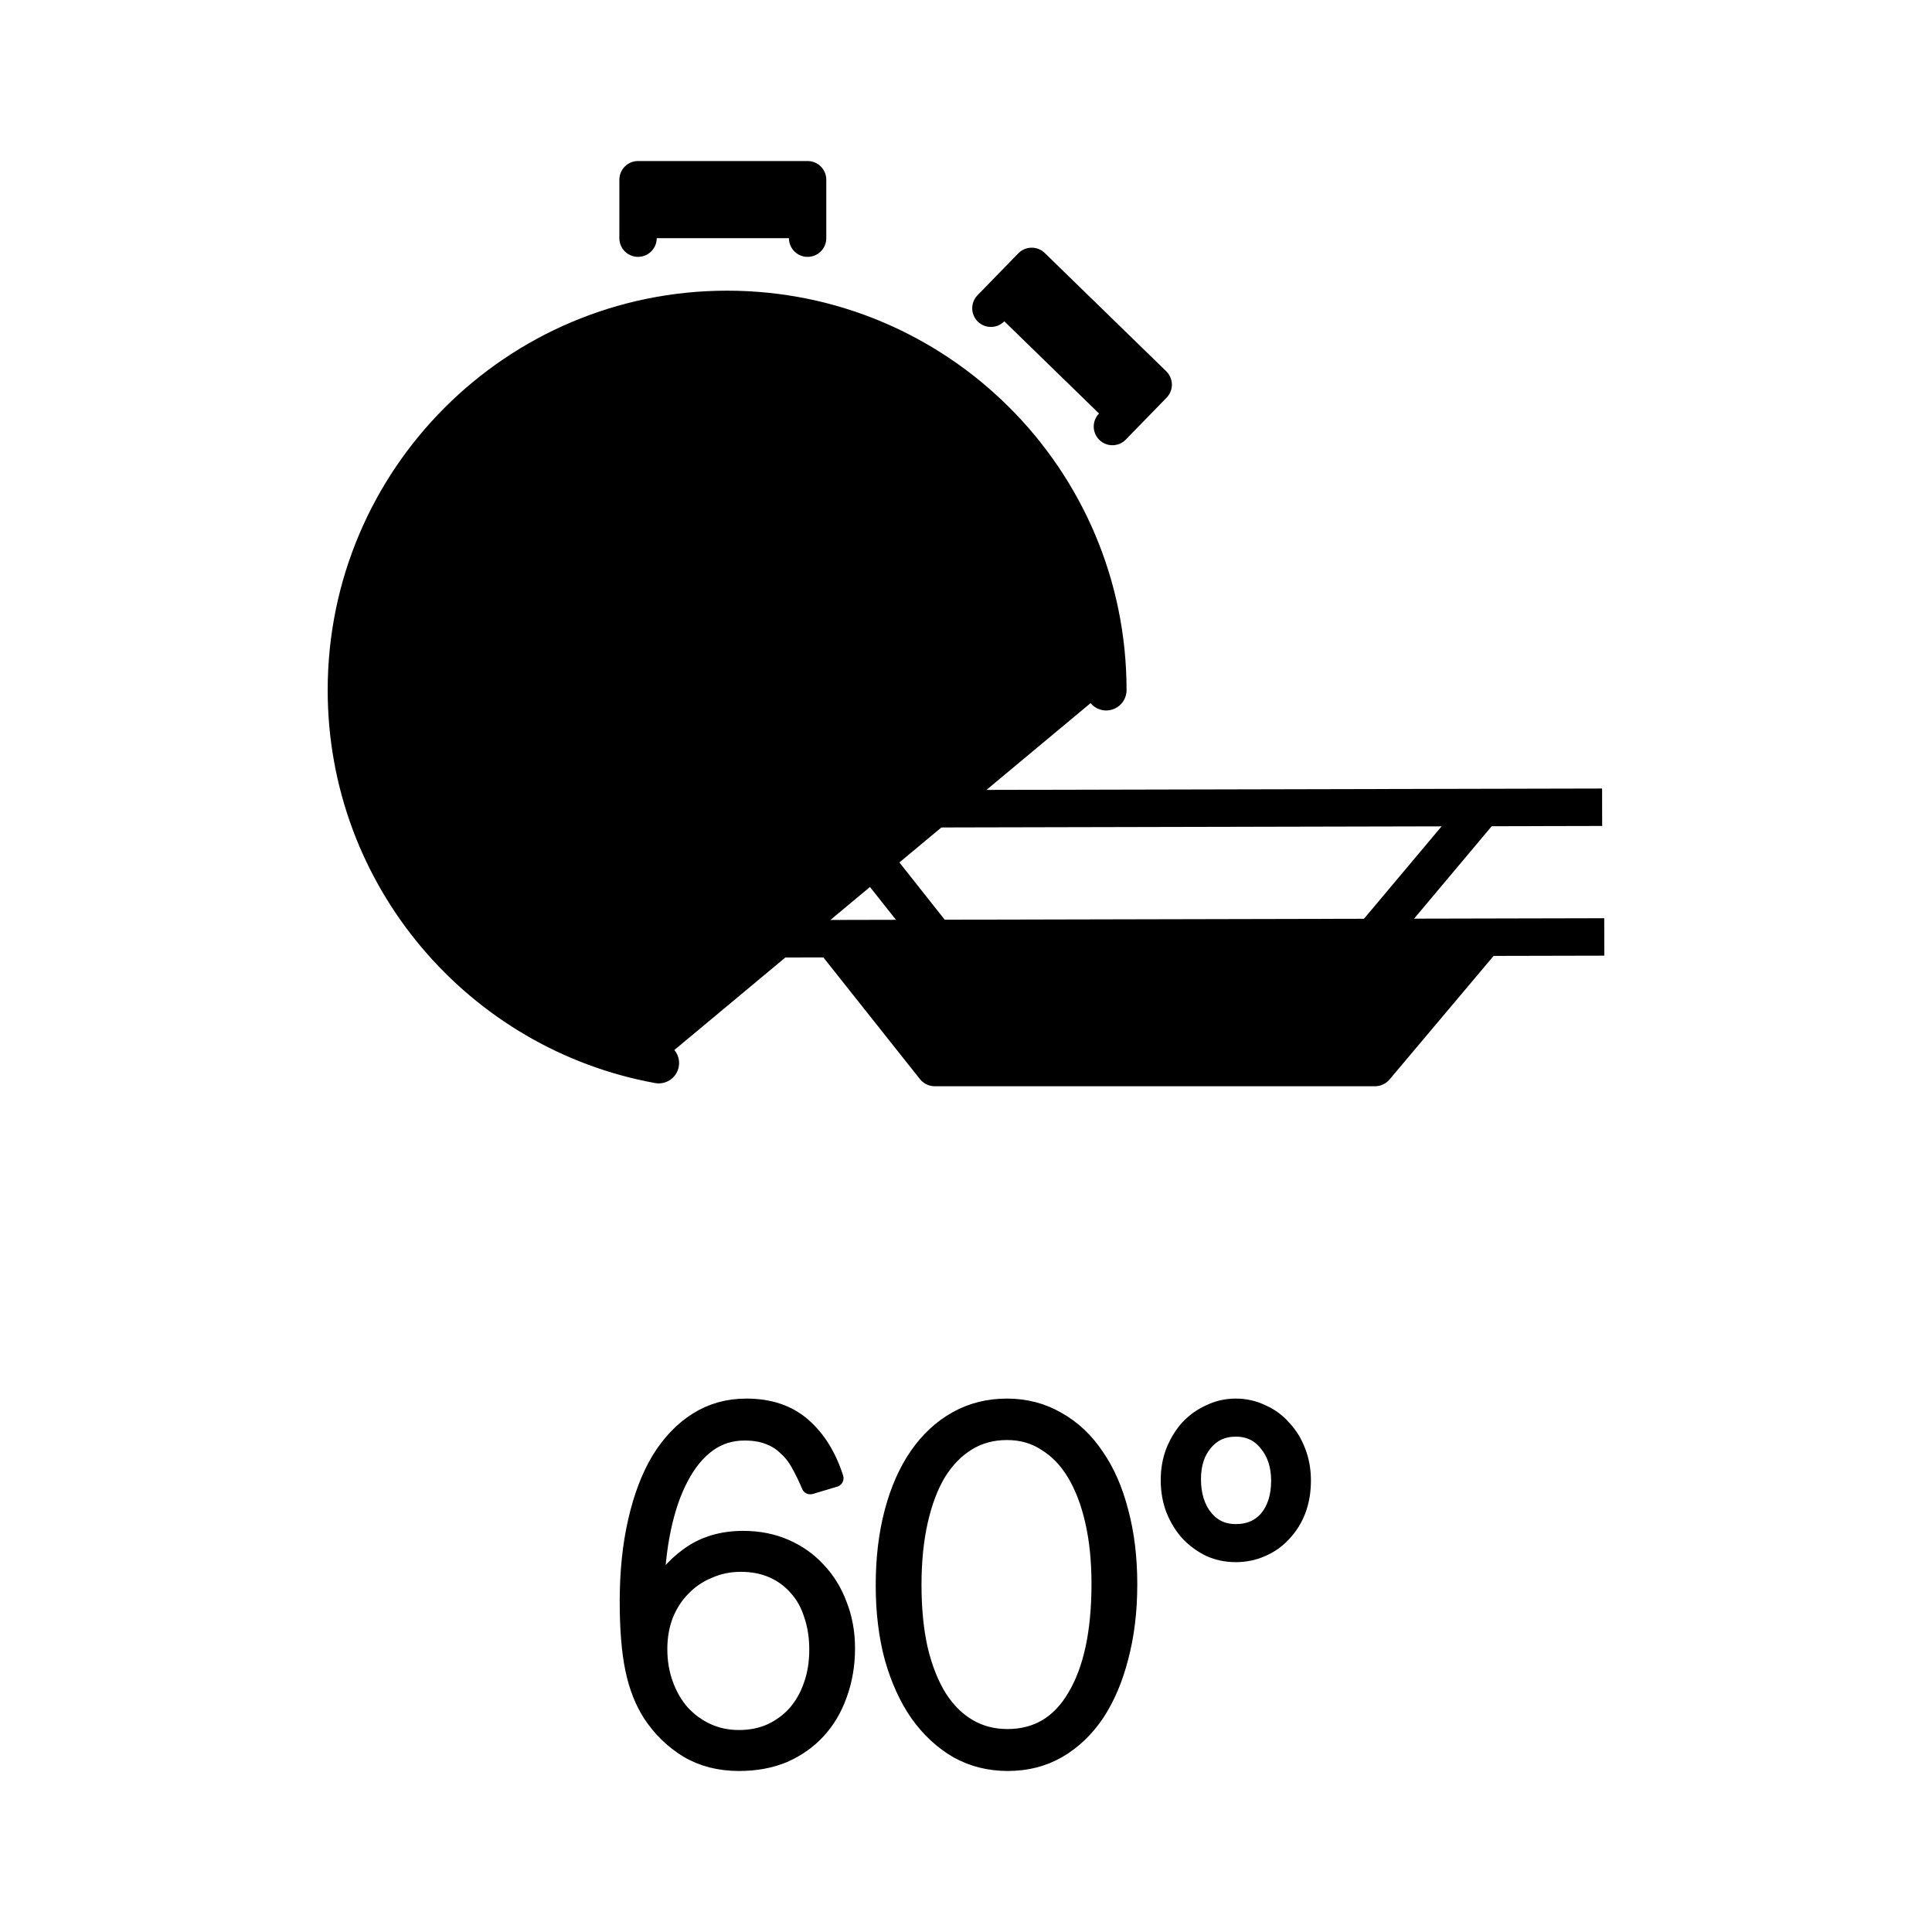
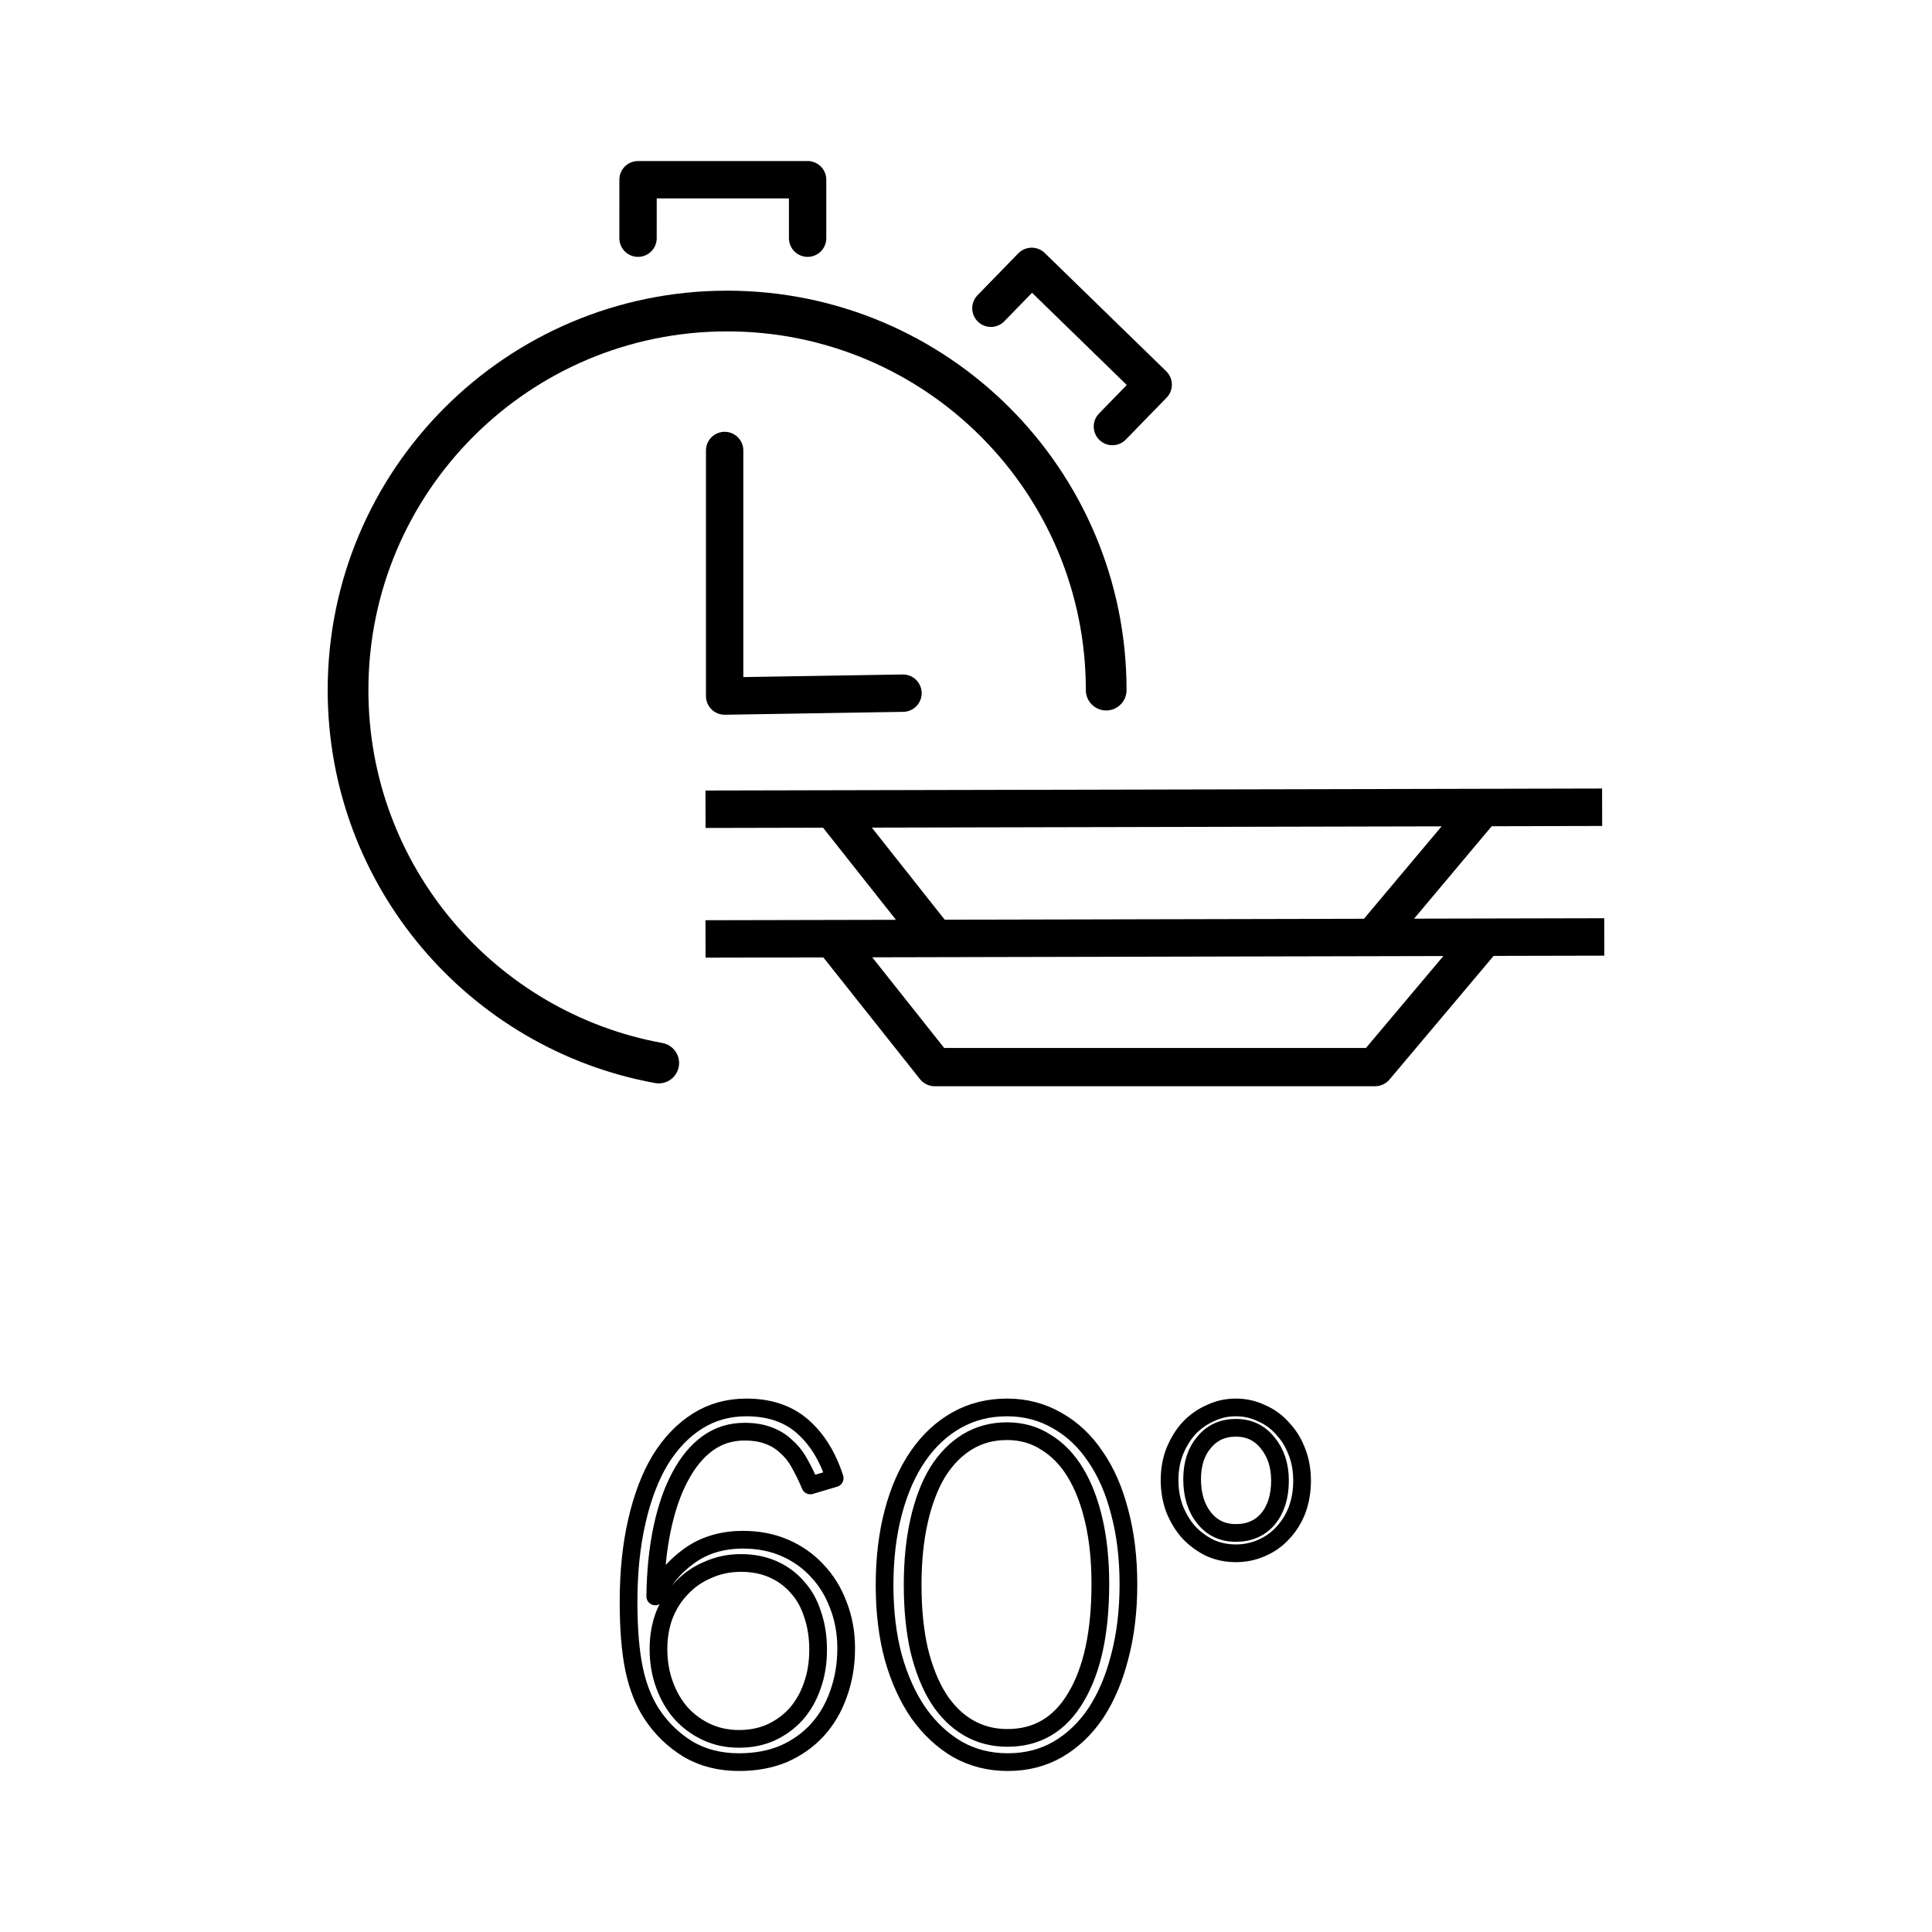
- <svg xmlns="http://www.w3.org/2000/svg" width="24" height="24" viewBox="0 0 24 24" xml:space="preserve" stroke="currentColor">
+ <svg xmlns="http://www.w3.org/2000/svg" width="24" height="24" viewBox="0 0 24 24" xml:space="preserve" stroke="currentColor" fill="none">
  <g transform="translate(-2.148 -2.394)scale(.13261)">
    <path d="M85.423 180.943q1.637 0 2.973-.59 1.38-.636 2.37-1.725.992-1.135 1.51-2.633.56-1.543.56-3.404 0-1.815-.518-3.313-.474-1.498-1.422-2.542-.948-1.09-2.284-1.68t-3.017-.59q-1.638 0-3.06.636-1.422.59-2.456 1.68-1.035 1.043-1.638 2.541-.56 1.453-.56 3.223t.56 3.313 1.551 2.678q1.035 1.135 2.414 1.77 1.379.636 3.017.636zm0 2.179q-2.715 0-4.784-1.226-2.069-1.27-3.405-3.313-1.12-1.725-1.638-4.176-.517-2.497-.517-6.31 0-4.175.776-7.534.776-3.404 2.198-5.765 1.465-2.36 3.49-3.63 2.026-1.272 4.57-1.272 3.231 0 5.257 1.77t3.017 4.857l-2.284.681q-.474-1.135-.992-2.042-.517-.954-1.25-1.59-.689-.68-1.68-1.043-.948-.363-2.241-.363-1.94 0-3.448 1.09-1.508 1.088-2.586 3.131-1.077 1.997-1.68 4.857-.604 2.86-.647 6.354 1.077-2.27 3.146-3.767 2.112-1.543 5.086-1.543 2.154 0 3.921.771 1.767.772 3.017 2.134 1.293 1.361 1.983 3.222.732 1.861.732 4.04 0 2.315-.732 4.312-.69 1.952-1.983 3.359t-3.146 2.224q-1.853.772-4.18.772zm25.146-2.27q4.18 0 6.421-3.813 2.284-3.812 2.284-10.62 0-3.269-.603-5.901-.603-2.633-1.724-4.494t-2.758-2.86q-1.595-1.044-3.663-1.044-2.07 0-3.707.999t-2.801 2.86q-1.12 1.86-1.724 4.539t-.603 5.991q0 3.404.603 6.082.646 2.678 1.81 4.54 1.164 1.815 2.801 2.768t3.664.953zm.043 2.27q-2.586 0-4.698-1.18-2.112-1.226-3.663-3.405-1.509-2.178-2.37-5.22-.82-3.04-.82-6.763 0-3.767.82-6.854.818-3.086 2.327-5.265t3.62-3.359 4.698-1.18q2.585 0 4.697 1.226 2.112 1.18 3.577 3.359 1.509 2.178 2.284 5.22.82 3.04.82 6.763t-.82 6.808q-.775 3.041-2.24 5.265-1.466 2.179-3.578 3.404-2.068 1.18-4.654 1.18zm21.353-21.47q1.897 0 3.017-1.316 1.12-1.362 1.12-3.586 0-2.133-1.163-3.54-1.12-1.407-2.974-1.407-1.853 0-2.973 1.361-1.121 1.317-1.121 3.45 0 2.224 1.12 3.631t2.974 1.407zm0 1.907q-1.293 0-2.413-.5-1.12-.544-1.983-1.452-.819-.908-1.336-2.179-.474-1.27-.474-2.723t.474-2.678q.517-1.271 1.336-2.179.862-.908 1.983-1.407 1.12-.545 2.413-.545t2.414.545q1.163.5 1.982 1.452.862.908 1.336 2.18.474 1.225.474 2.677 0 1.498-.474 2.769-.474 1.225-1.336 2.133-.819.908-1.982 1.407-1.12.5-2.414.5z" stroke-width="1.659" stroke-linejoin="round" />
    <g transform="matrix(1.00238 0 0 .9997 -6.928 69.809)">
      <path d="m89.004 36.211 83.992-.187" stroke-width="3.507" stroke-linejoin="round" />
      <path d="m161.318 36.602-9.759 11.619H110.44l-9.35-11.813" stroke-width="3.588" stroke-linejoin="round" />
      <path d="m154.004 45.7 83.992-.187" transform="matrix(.99762 0 0 1.0003 -64.634 -21.656)" stroke-width="3.507" stroke-linejoin="round" />
      <path d="m226.318 46.09-9.759 11.62m-41.119 0-9.35-11.813" transform="matrix(.99762 0 0 1.0003 -64.634 -21.656)" stroke-width="3.588" stroke-linejoin="round" />
    </g>
    <g transform="translate(-.274 -7.942)">
      <path d="M78.179 125.575c-16.554-3.017-29.104-17.51-29.104-34.934 0-19.612 15.899-35.51 35.51-35.51 19.613 0 35.511 15.898 35.511 35.51" stroke-width="3.814" stroke-linecap="round" stroke-linejoin="round" />
      <path d="m76.24 48.307.001-5.477h15.884v5.477m17.171 6.564 3.821-3.924 11.382 11.08-3.821 3.925m-36.324 2.243V91.2l16.706-.273" stroke-width="3.5" stroke-linecap="round" stroke-linejoin="round" />
    </g>
  </g>
</svg>
